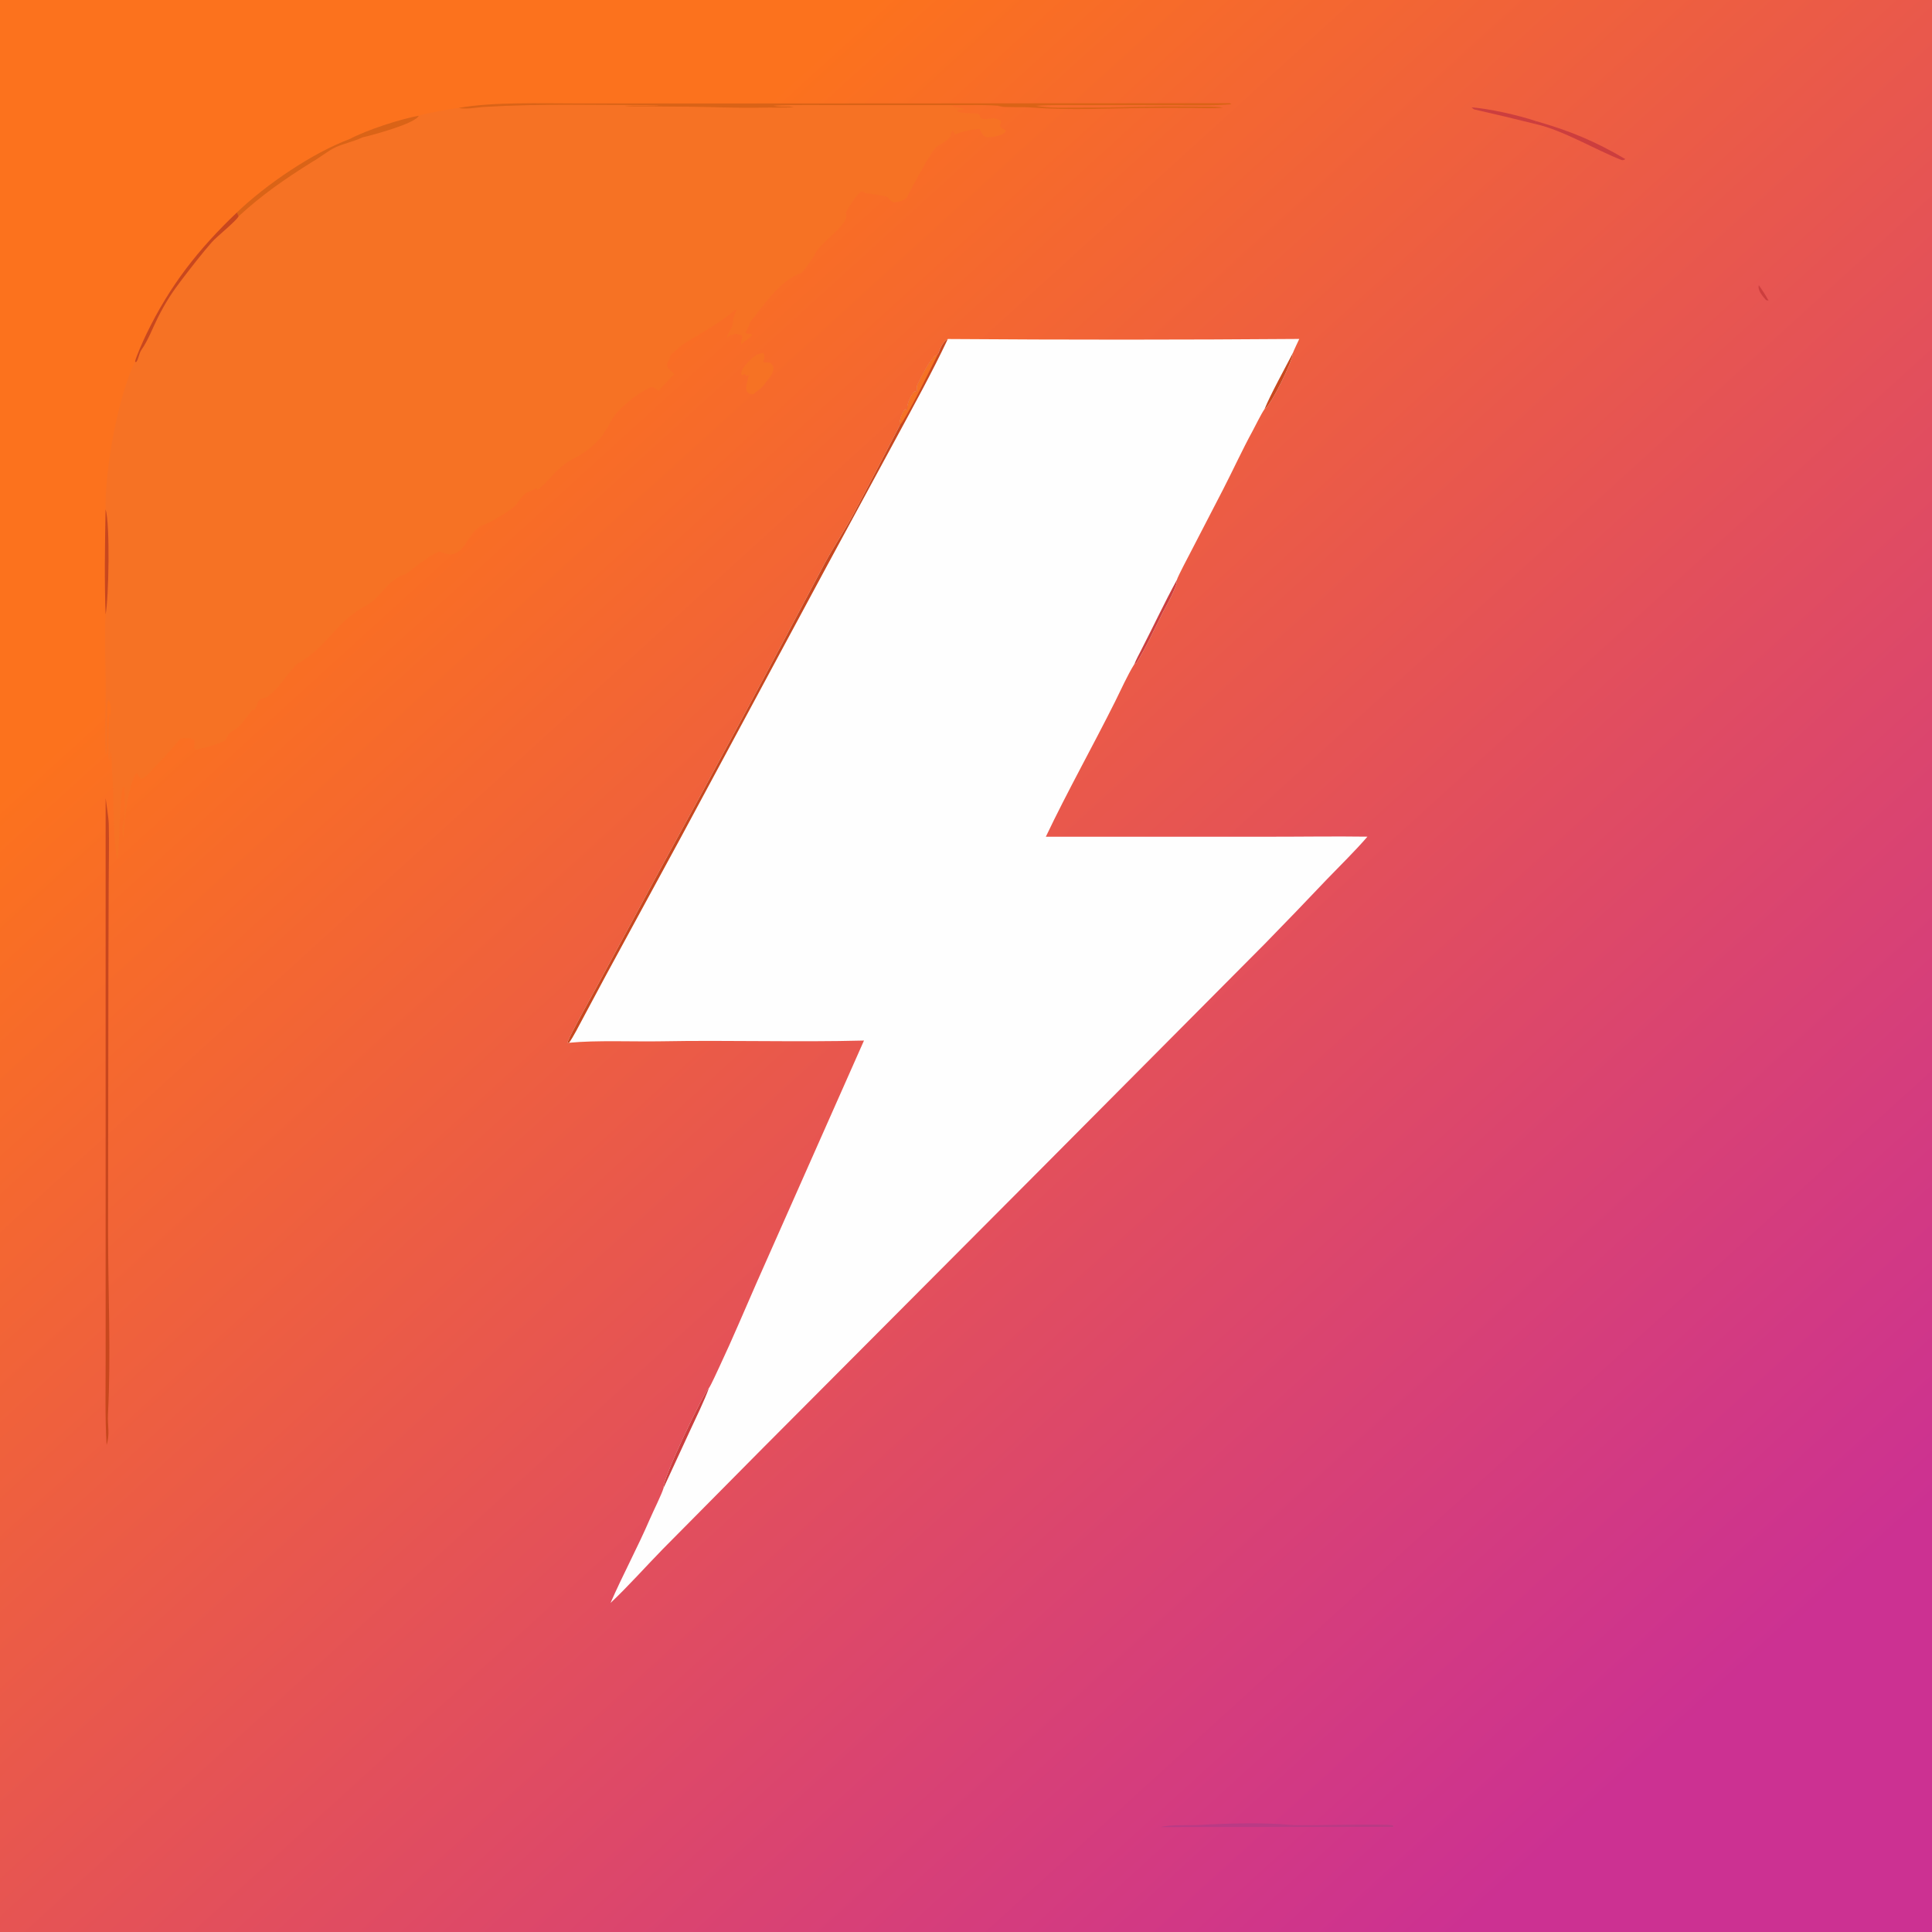
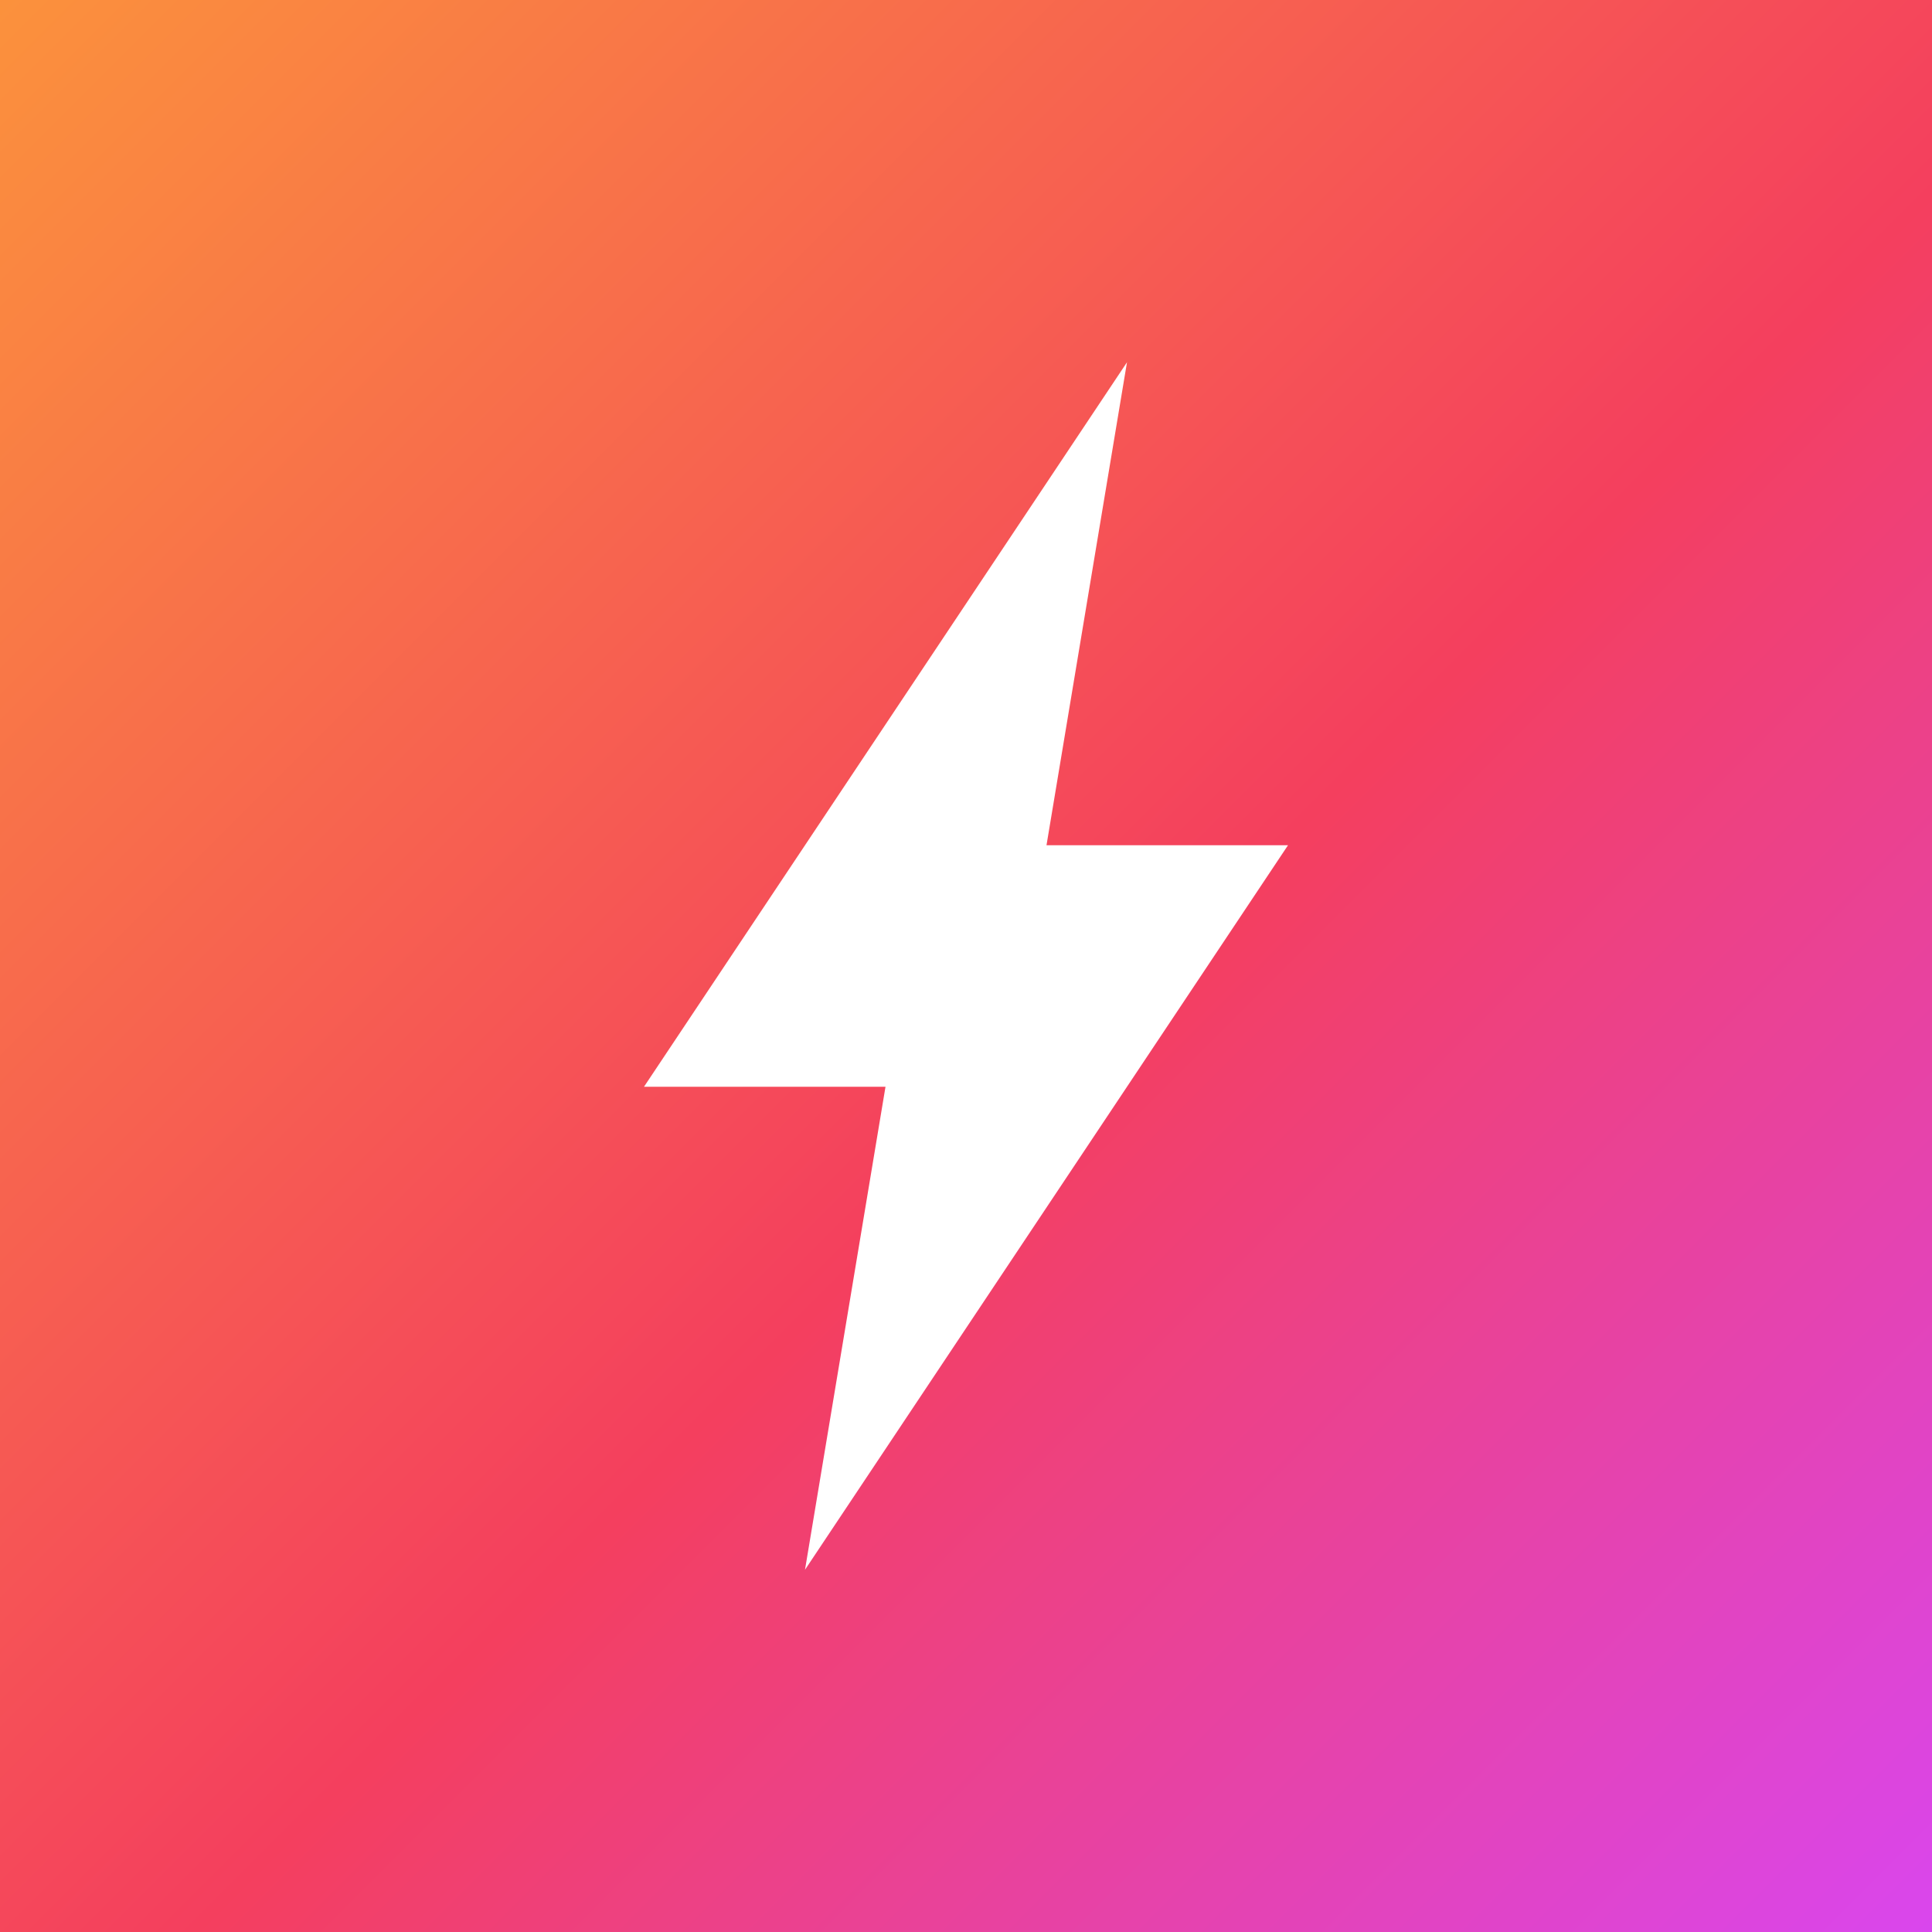
- <svg xmlns="http://www.w3.org/2000/svg" height="1024" preserveAspectRatio="none" style="display: block;" version="1.1" viewBox="0 0 2048 2048" width="1024">
+ <svg xmlns="http://www.w3.org/2000/svg" viewBox="0 0 1024 1024" width="1024" height="1024">
  <defs>
-     <linearGradient gradientUnits="userSpaceOnUse" id="Gradient1" x1="469.712" x2="1773.59" y1="415.306" y2="1847.77">
-       <stop class="stop0" offset="0" stop-color="rgb(252,114,29)" stop-opacity="1" />
-       <stop class="stop1" offset="1" stop-color="rgb(204,49,146)" stop-opacity="1" />
+     <linearGradient id="bg" x1="0" y1="0" x2="1" y2="1">
+       <stop offset="0%" stop-color="#fb923c" />
+       <stop offset="55%" stop-color="#f43f5e" />
+       <stop offset="100%" stop-color="#d946ef" />
    </linearGradient>
  </defs>
-   <path d="M 0 0 L 2048 0 L 2048 2048 L 0 2048 L 0 0 z" fill="url(#Gradient1)" transform="translate(0,0)" />
-   <path d="M 486.365 114.385 C 521.855 107.978 573.711 109.577 610.777 109.607 L 769.54 109.654 L 1303.29 109.357 C 1337.25 109.332 1542.24 106.615 1559.98 113.798 C 1579.31 115.282 1609.14 122.056 1628.08 128.33 C 1663.56 138.459 1691.07 149.705 1722.97 168.675 C 1769.95 193.052 1820.44 239.141 1851.24 282.356 C 1853.78 285.925 1862.59 298.568 1864.44 302.279 C 1868.71 308.409 1871.17 312.182 1874.75 318.715 C 1881.87 328.525 1888.47 342.542 1893.62 353.654 C 1913.99 396.66 1927.52 442.59 1933.69 489.776 C 1939.1 533 1937.1 598.417 1937.29 644.153 L 1936.92 945.959 L 1936.98 1334.48 L 1936.96 1441.81 C 1936.96 1493.33 1937.17 1528.08 1929.61 1579.68 C 1914.44 1683.23 1860.57 1784.78 1775.23 1847.3 C 1685.17 1913.27 1587.53 1937.94 1476.84 1936.57 L 1230.38 1936.8 C 1221.84 1937.35 1208.11 1936.89 1199.28 1936.88 L 1139.85 1936.93 L 937.631 1936.98 L 683.884 1937.22 L 590.86 1937.13 C 534.971 1936.94 492.302 1937.12 437.122 1924.06 C 374.163 1909.17 310.702 1876.97 261.43 1835.2 C 187.535 1772.75 137.457 1686.7 119.652 1591.6 C 116.232 1573.45 114.52 1550.23 112.991 1531.7 C 111.238 1502.85 111.997 1469.52 111.978 1440.14 L 111.965 1290.04 L 111.969 845.977 C 111.215 833.116 111.836 813.816 112.104 800.661 C 111.101 791.159 111.698 751.02 111.909 739.871 C 112.433 712.111 110.528 678.071 111.95 651.341 C 110.618 619.209 111.251 572.327 111.921 539.82 C 110.946 498.282 125.091 420.261 143.194 383.171 C 144.425 377.522 152.379 359.945 155.314 353.869 C 180.065 302.639 210.234 264.187 251.161 225.194 C 281.439 196.041 331.418 161.94 370.793 147.354 C 388.859 137.711 424.404 126.236 443.896 122.686 C 448.929 120.589 480.338 114.785 486.365 114.385 z" fill="url(#Gradient1)" transform="translate(0,0)" />
-   <path d="M 486.365 114.385 C 492.853 116.327 505.615 113.805 512.865 113.371 C 574.32 109.698 636.827 111.477 698.434 111.495 C 696.858 112.356 666.484 111.837 661.966 112.168 C 667.541 113.141 680.831 112.781 687.001 112.804 L 730.141 113.122 C 756.273 113.383 782.18 114.744 808.353 114.102 C 818.63 113.85 831.158 114.544 841.203 113.531 C 837.05 112.188 826.649 113.78 820.049 112.027 C 843.014 110.955 868.579 111.469 891.723 111.467 L 1008.04 111.491 C 1013.36 115.307 1017.48 113.106 1022.43 115.932 C 1019.7 116.778 1018.32 116.569 1015.51 116.507 L 1014.83 117.871 C 1019.28 121.479 1037.31 118.676 1038.38 121.69 C 1038.84 123.005 1039.36 124.247 1039.93 125.516 C 1048.24 128.479 1052.05 121.743 1061.42 128.694 C 1060.92 130.514 1060.67 131.12 1059.9 132.854 C 1061.32 136.46 1062.24 136.413 1066 137.885 L 1066.01 139.615 C 1061.13 144.396 1053.77 144.94 1047.28 145.436 C 1042.39 145.809 1040.51 140.616 1038.26 136.705 C 1027.88 137.729 1022.13 138.538 1012.46 142.588 C 1011.51 141.133 1011.11 140.427 1010.33 138.867 L 1008.85 139.293 C 1008.68 139.85 1006.88 145.761 1006.99 145.659 C 997.857 154.697 994.49 151.133 987.195 162.8 C 980.186 174.01 974.192 185.086 967.828 196.675 C 965.583 200.764 963.314 205.691 961.057 209.717 C 960.062 211.49 954.202 213.484 952.136 213.869 C 950.156 214.238 947.94 214.991 946.122 214.019 C 944.25 213.018 940.469 208.517 940.424 208.508 C 934.345 207.256 923.58 205.096 917.913 205.09 C 915.873 203.769 915.681 203.508 913.367 202.823 C 908.516 204.947 899.157 220.577 896.642 225.477 L 897.082 227.379 C 899.602 238.77 868.883 257.149 863.598 269.818 C 862.611 272.185 851.319 288.862 848.825 289.688 C 827.12 296.872 808.223 324.847 794.307 342.742 C 796.985 339.297 789.827 354.646 790.082 352.654 C 794.474 355.462 795.465 352.436 797.476 354.948 C 792.929 360.409 789.712 361.156 785.685 364.966 C 785.071 360.369 787.635 359.307 786.267 355.412 C 784.972 355.094 780.068 353.882 779.02 353.635 C 778.179 353.437 776.578 355.821 773.8 355.071 L 771.463 357.791 L 770.411 357.137 C 771.75 353.252 776.134 346.974 776.281 345.977 C 777.57 337.261 777.198 336.915 780.755 328.431 L 779.76 328.001 L 778.661 328.985 C 763.387 342.554 740.832 354.12 723.46 365.409 C 720.503 367.331 714.986 373.004 711.056 375.959 C 708.995 386.347 702.249 385.625 713.507 395.383 L 714.836 396.556 C 711.764 399.816 699.959 411.394 698.381 414.512 L 697.16 413.678 C 695.192 412.35 692.061 409.742 690.111 410.462 C 675.856 416.556 653.652 433.756 646.925 447.595 C 638.122 465.704 625.486 477.197 607.734 486.347 C 589.629 495.678 584.157 508.192 569.383 519.794 L 568.519 517.182 C 557.503 524.561 559.001 518.092 548.43 533.299 C 543.809 539.947 520.9 553.545 513.498 555.957 C 492.936 562.657 493.52 597.5 467.096 584.914 C 460.068 583.846 431.721 608.132 429.965 608.624 C 410.405 614.106 403.201 634.064 390.06 640.746 C 356.267 657.929 347.244 686.148 315.412 703.562 C 310.464 706.269 289.801 738.529 280.109 739.99 C 271.003 740.994 273.84 749.923 269.307 752.691 L 267.659 752.14 C 259.762 761.524 255.928 770.586 245.426 775.469 C 241.884 777.115 239.633 784.072 239.148 784.401 C 232.297 789.045 214.439 793.572 206.944 794.698 C 203.476 790.871 210.513 782.454 199.751 782.506 C 197.718 782.516 192.024 782.162 190.68 783.693 C 182.481 793.03 174.645 802.726 165.688 811.389 C 160.703 816.211 156.857 822.428 150.692 825.533 L 148.948 825.525 C 147.429 823.038 146.601 821.528 144.643 819.304 C 135.609 832.411 131.621 870.089 130.975 886.253 L 130.594 886.737 C 129.502 876.524 129.327 879.782 131.145 871.502 C 132.844 863.767 132.213 842.095 131.73 834.013 L 130.629 834.166 C 126.222 841.655 126.998 908.4 123.931 910.699 C 120.435 888.718 120.485 864.361 119.961 841.998 C 119.6 826.576 118.139 810.792 117.838 795.634 C 118.092 795.31 116.531 804.547 115.605 806.924 C 113.724 802.307 115.388 761.876 116.154 755.003 L 116.665 760.411 C 117.38 752.057 118.474 748.76 114.872 741.347 C 111.706 748.623 115.656 797.722 112.104 800.661 C 111.101 791.159 111.698 751.02 111.909 739.871 C 112.433 712.111 110.528 678.071 111.95 651.341 C 110.618 619.209 111.251 572.327 111.921 539.82 C 110.946 498.282 125.091 420.261 143.194 383.171 C 144.425 377.522 152.379 359.945 155.314 353.869 C 180.065 302.639 210.234 264.187 251.161 225.194 C 281.439 196.041 331.418 161.94 370.793 147.354 C 388.859 137.711 424.404 126.236 443.896 122.686 C 448.929 120.589 480.338 114.785 486.365 114.385 z" fill="rgb(246,114,36)" transform="translate(0,0)" />
-   <path d="M 370.793 147.354 C 388.859 137.711 424.404 126.236 443.896 122.686 C 440.394 130.955 395.084 143.122 384.168 145.666 C 374.947 150.045 365.419 151.858 356.406 155.806 C 348.005 159.486 338.773 167.383 330.601 171.815 C 301.605 190.002 278.254 206.105 253.008 229.246 L 251.161 225.194 C 281.439 196.041 331.418 161.94 370.793 147.354 z" fill="rgb(218,99,23)" transform="translate(0,0)" />
-   <path d="M 143.194 383.171 C 144.425 377.522 152.379 359.945 155.314 353.869 C 180.065 302.639 210.234 264.187 251.161 225.194 L 253.008 229.246 C 249.743 234.956 229.819 250.67 224.436 256.851 C 213.484 269.429 203.567 282.309 193.419 295.515 C 182.561 309.648 175.53 320.464 167.403 336.571 C 161.644 347.987 157.048 360.757 149.877 370.903 C 147.213 374.673 146.441 382.625 143.991 383.951 L 143.194 383.171 z" fill="rgb(200,71,30)" transform="translate(0,0)" />
-   <path d="M 111.921 539.82 C 116.835 555.622 115.297 633.798 111.95 651.341 C 110.618 619.209 111.251 572.327 111.921 539.82 z" fill="rgb(200,71,30)" transform="translate(0,0)" />
-   <path d="M 111.969 845.977 C 112.858 852.991 115.149 867.075 115.298 873.463 C 115.779 894.002 115.3 915.4 115.222 935.999 L 114.913 1027.12 L 114.55 1303.75 C 114.487 1368.6 117.741 1434.42 114.467 1499.07 C 113.84 1511.46 116.741 1520.01 112.991 1531.7 C 111.238 1502.85 111.997 1469.52 111.978 1440.14 L 111.965 1290.04 L 111.969 845.977 z" fill="rgb(200,71,30)" transform="translate(0,0)" />
-   <path d="M 486.365 114.385 C 521.855 107.978 573.711 109.577 610.777 109.607 L 769.54 109.654 L 1303.29 109.357 C 1304.03 109.744 1304.77 110.132 1305.51 110.519 C 1285.78 112.24 1264.64 111.63 1244.74 111.514 L 1154.28 111.453 C 1136.67 111.465 1115.22 110.922 1097.9 112.154 C 1113.1 114.812 1129.08 114.01 1144.54 114.07 C 1183.27 114.222 1221.94 112.238 1260.68 112.964 C 1268.29 113.104 1290.67 112.468 1296.43 114.129 C 1288.17 115.094 1274.7 114.552 1265.82 114.496 C 1249.31 114.396 1232.81 114.397 1216.3 114.501 C 1175.18 114.75 1134.82 117.186 1093.62 113.99 C 1081.99 113.088 1068.86 114.215 1057.51 112.742 L 1062.98 112.5 C 1047.52 110.843 1024.15 111.495 1008.04 111.491 L 891.723 111.467 C 868.579 111.469 843.014 110.955 820.049 112.027 C 826.649 113.78 837.05 112.188 841.203 113.531 C 831.158 114.544 818.63 113.85 808.353 114.102 C 782.18 114.744 756.273 113.383 730.141 113.122 L 687.001 112.804 C 680.831 112.781 667.541 113.141 661.966 112.168 C 666.484 111.837 696.858 112.356 698.434 111.495 C 636.827 111.477 574.32 109.698 512.865 113.371 C 505.615 113.805 492.853 116.327 486.365 114.385 z" fill="rgb(218,99,23)" transform="translate(0,0)" />
-   <path d="M 1230.38 1936.8 C 1240.48 1933.88 1260.88 1935.12 1272 1934.51 C 1302.71 1932.8 1338.23 1931.78 1368.55 1934.47 C 1382.35 1935.7 1471.87 1932.66 1476.61 1935.08 L 1476.84 1936.57 L 1230.38 1936.8 z" fill="rgb(185,59,133)" transform="translate(0,0)" />
-   <path d="M 1628.08 128.33 C 1663.56 138.459 1691.07 149.705 1722.97 168.675 C 1721.51 169.502 1720.44 170.236 1718.65 169.526 C 1690.54 158.421 1656.65 137.891 1627.47 131.415 L 1628.08 128.33 z" fill="rgb(204,62,62)" transform="translate(0,0)" />
-   <path d="M 1559.98 113.798 C 1579.31 115.282 1609.14 122.056 1628.08 128.33 L 1627.47 131.415 C 1606 126.076 1584.61 120.909 1563.01 116.046 C 1562.01 115.819 1560.7 114.487 1559.98 113.798 z" fill="rgb(204,62,62)" transform="translate(0,0)" />
-   <path d="M 1864.44 302.279 C 1868.71 308.409 1871.17 312.182 1874.75 318.715 L 1872.1 318.083 C 1868.63 314.218 1862.77 307.517 1864.44 302.279 z" fill="rgb(204,62,62)" transform="translate(0,0)" />
-   <path d="M 1004.73 359.365 C 1128.91 360.277 1253.09 360.255 1377.27 359.3 C 1376.19 361.642 1371.14 372.181 1370.55 374.052 C 1370.71 382.106 1346.45 431.238 1340.49 433.584 C 1336.4 439.599 1331.53 450.034 1327.91 456.651 C 1316.76 477.069 1307.12 498.252 1296.48 518.928 L 1262.19 585.167 C 1259.73 589.91 1248.59 610.844 1247.52 614.727 C 1248.51 621.122 1236.03 642.611 1232.5 649.556 C 1223.51 667.27 1214.93 686.561 1204.33 703.305 L 1202.6 703.756 C 1195.01 715.94 1188.54 730.745 1182.1 743.613 C 1158.15 791.486 1131.62 838.669 1108.62 886.996 L 1343.48 886.974 C 1378.44 887.008 1414.79 886.399 1449.55 886.904 C 1436.48 902.069 1420.62 917.515 1406.58 932.098 C 1384.86 955.022 1362.96 977.774 1340.88 1000.35 L 1104.88 1237.72 L 807.945 1535.73 L 702.658 1642.04 C 684.801 1660.3 665.647 1681.87 647.197 1699.17 C 660.063 1669.64 676.16 1639.83 688.971 1610.07 C 692.403 1602.09 701.432 1584.14 703.499 1577.07 C 701.033 1569.84 746.897 1473.98 751.491 1471.41 C 753.296 1469.28 761.593 1450.93 763.254 1447.41 C 776.767 1418.73 788.962 1389.43 801.726 1360.47 L 915.857 1103.03 C 845.196 1104.88 772.094 1102.5 701.245 1103.81 C 671.911 1104.35 631.724 1102.52 603.227 1105.39 L 602.204 1105.58 L 601.551 1104.79 C 605.504 1094.57 624.787 1060.46 630.785 1049.24 L 701.327 918.675 C 759.785 812.042 817.373 704.934 874.086 597.363 C 883.565 579.655 895.474 562.079 904.853 544.534 C 921.419 513.545 937.569 482.117 953.786 450.943 C 953.173 446.349 956.176 436.946 959.66 433.789 L 961.859 434.815 C 960.957 428.868 965.485 418.564 969.744 414.907 L 971.629 415.602 C 972.546 413.307 971.405 410.273 972.51 408.034 C 977.776 397.367 982.799 386.642 990.627 377.569 C 992.199 377.428 992.744 376.419 994.454 375.008 C 997.098 368.861 998.972 362.725 1004.73 359.365 z" fill="rgb(254,254,254)" transform="translate(0,0)" />
-   <path d="M 994.454 375.008 C 997.098 368.861 998.972 362.725 1004.73 359.365 C 987.889 395.039 968.831 429.47 950.116 464.171 L 876.199 600.65 L 721.604 887.973 L 641.795 1034.86 L 617.806 1079.69 C 614.345 1086.17 607.39 1099.8 603.227 1105.39 L 602.204 1105.58 L 601.551 1104.79 C 605.504 1094.57 624.787 1060.46 630.785 1049.24 L 701.327 918.675 C 759.785 812.042 817.373 704.934 874.086 597.363 C 883.565 579.655 895.474 562.079 904.853 544.534 C 921.419 513.545 937.569 482.117 953.786 450.943 C 953.173 446.349 956.176 436.946 959.66 433.789 L 961.859 434.815 C 960.957 428.868 965.485 418.564 969.744 414.907 L 971.629 415.602 C 972.546 413.307 971.405 410.273 972.51 408.034 C 977.776 397.367 982.799 386.642 990.627 377.569 C 992.199 377.428 992.744 376.419 994.454 375.008 z" fill="rgb(200,71,30)" transform="translate(0,0)" />
-   <path d="M 953.786 450.943 C 953.173 446.349 956.176 436.946 959.66 433.789 L 961.859 434.815 C 960.957 428.868 965.485 418.564 969.744 414.907 L 971.629 415.602 C 972.546 413.307 971.405 410.273 972.51 408.034 C 977.776 397.367 982.799 386.642 990.627 377.569 C 992.199 377.428 992.744 376.419 994.454 375.008 C 988.279 387.368 960.99 443.09 953.786 450.943 z" fill="rgb(246,114,36)" transform="translate(0,0)" />
-   <path d="M 703.499 1577.07 C 701.033 1569.84 746.897 1473.98 751.491 1471.41 C 747.071 1483.82 737.266 1504.06 731.428 1516.6 L 703.499 1577.07 z" fill="rgb(204,62,62)" transform="translate(0,0)" />
-   <path d="M 1247.52 614.727 C 1248.51 621.122 1236.03 642.611 1232.5 649.556 C 1223.51 667.27 1214.93 686.561 1204.33 703.305 L 1202.6 703.756 C 1204.37 699.19 1207.31 693.745 1209.58 689.348 C 1222.34 664.629 1234.21 639.131 1247.52 614.727 z" fill="rgb(204,62,62)" transform="translate(0,0)" />
-   <path d="M 1370.55 374.052 C 1370.71 382.106 1346.45 431.238 1340.49 433.584 C 1346.7 418.236 1362.53 389.631 1370.55 374.052 z" fill="rgb(200,71,30)" transform="translate(0,0)" />
-   <path d="M 809.483 374.096 C 810.397 379.493 810.86 377.587 809.145 383.296 L 809.656 384.198 C 812.641 384.139 813.615 384.005 816.58 384.554 C 825.175 391.675 815.189 400.137 810.748 406.81 C 806.923 412.557 803.267 413.491 798.625 417.875 C 790.619 417.921 790.182 412.251 791.724 405.956 L 793.792 397.533 L 791.836 398.576 L 788.962 396.384 L 787.065 398.113 C 781.841 394.011 794.03 382.494 797.211 379.617 C 801.477 375.761 804.043 375.002 809.483 374.096 z" fill="rgb(246,114,36)" transform="translate(0,0)" />
+   <rect width="1024" height="1024" fill="url(#bg)" />
+   <g transform="translate(256, 192)">
+     <path fill="#ffffff" d="M341.333 0 L85.333 384 L213.333 384 L170.667 640 L426.667 256 L298.667 256 Z" />
+   </g>
</svg>
